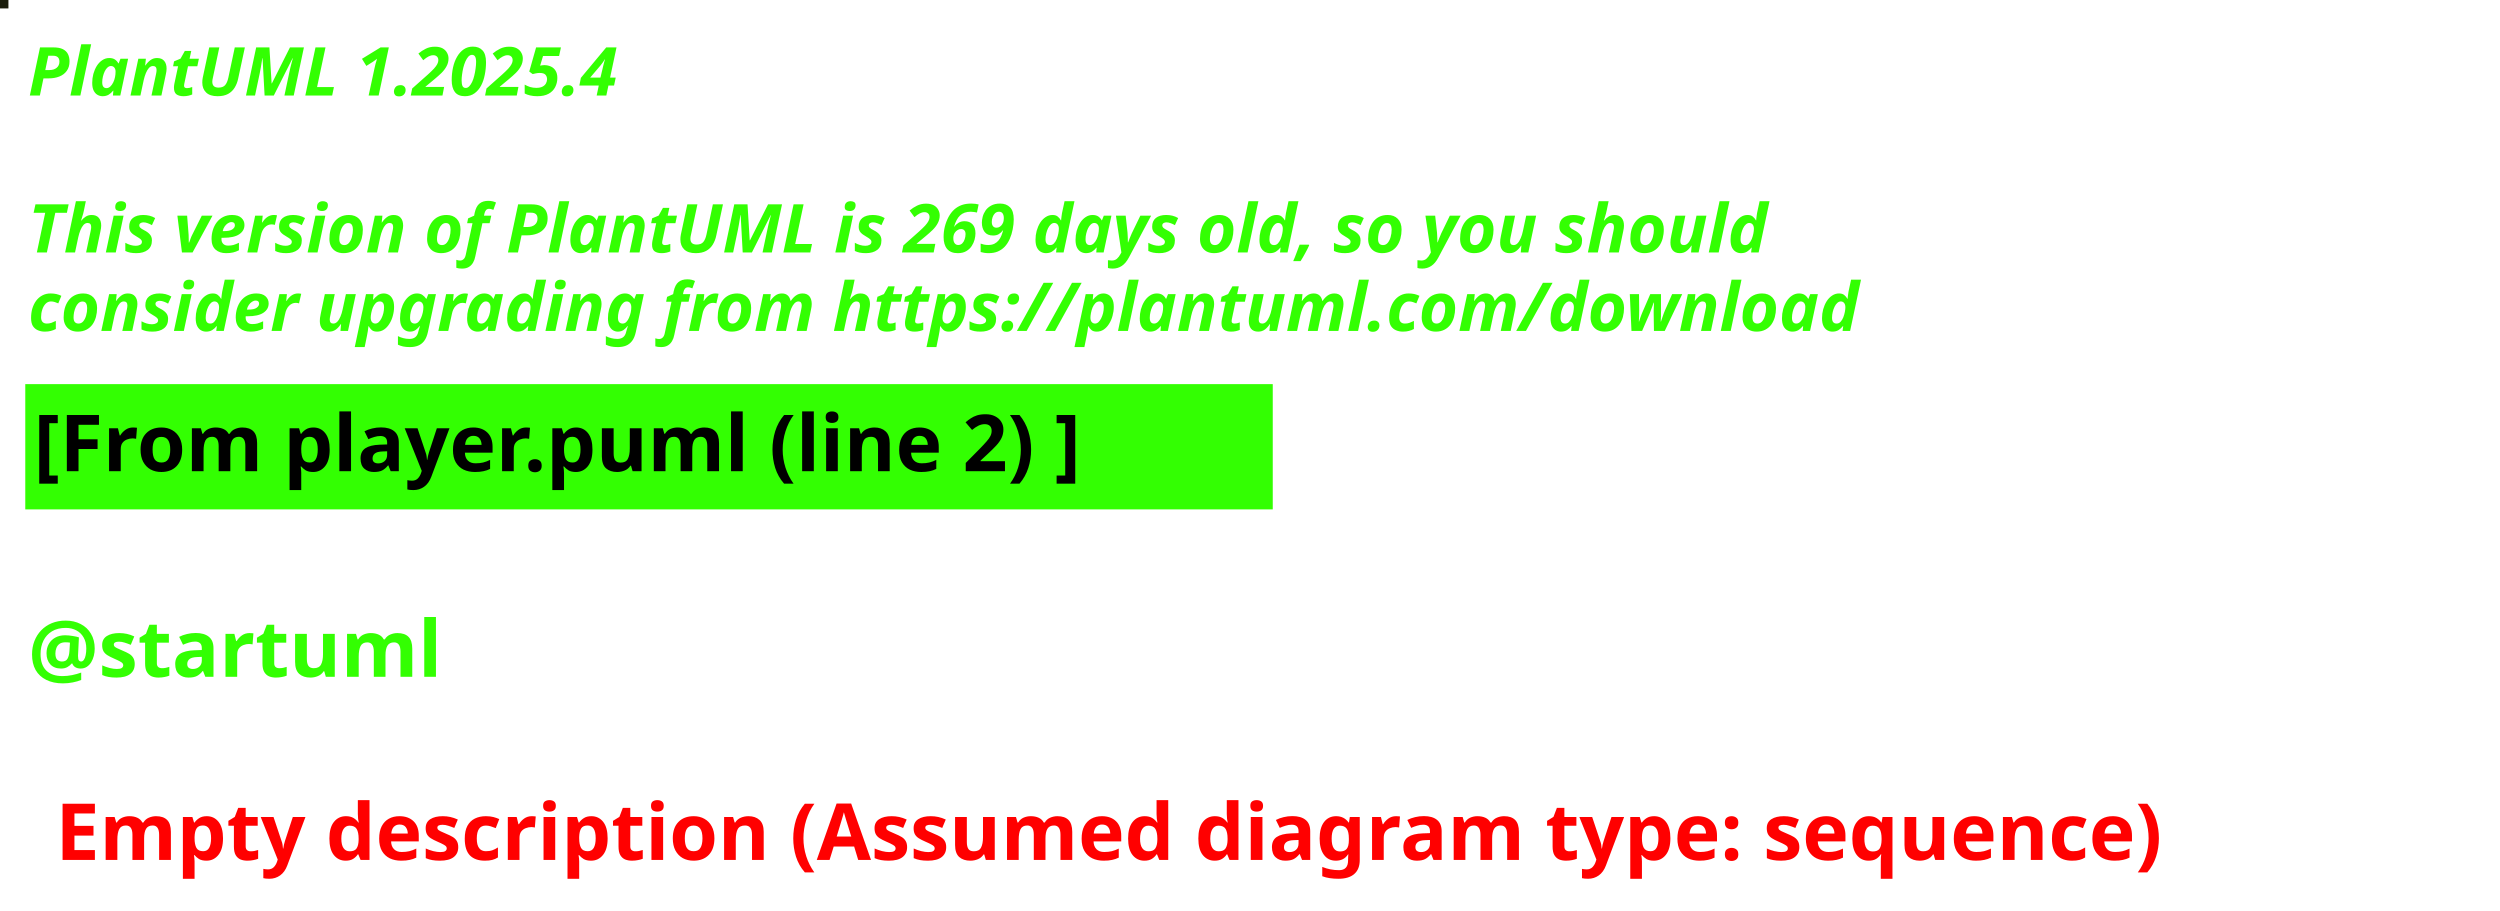
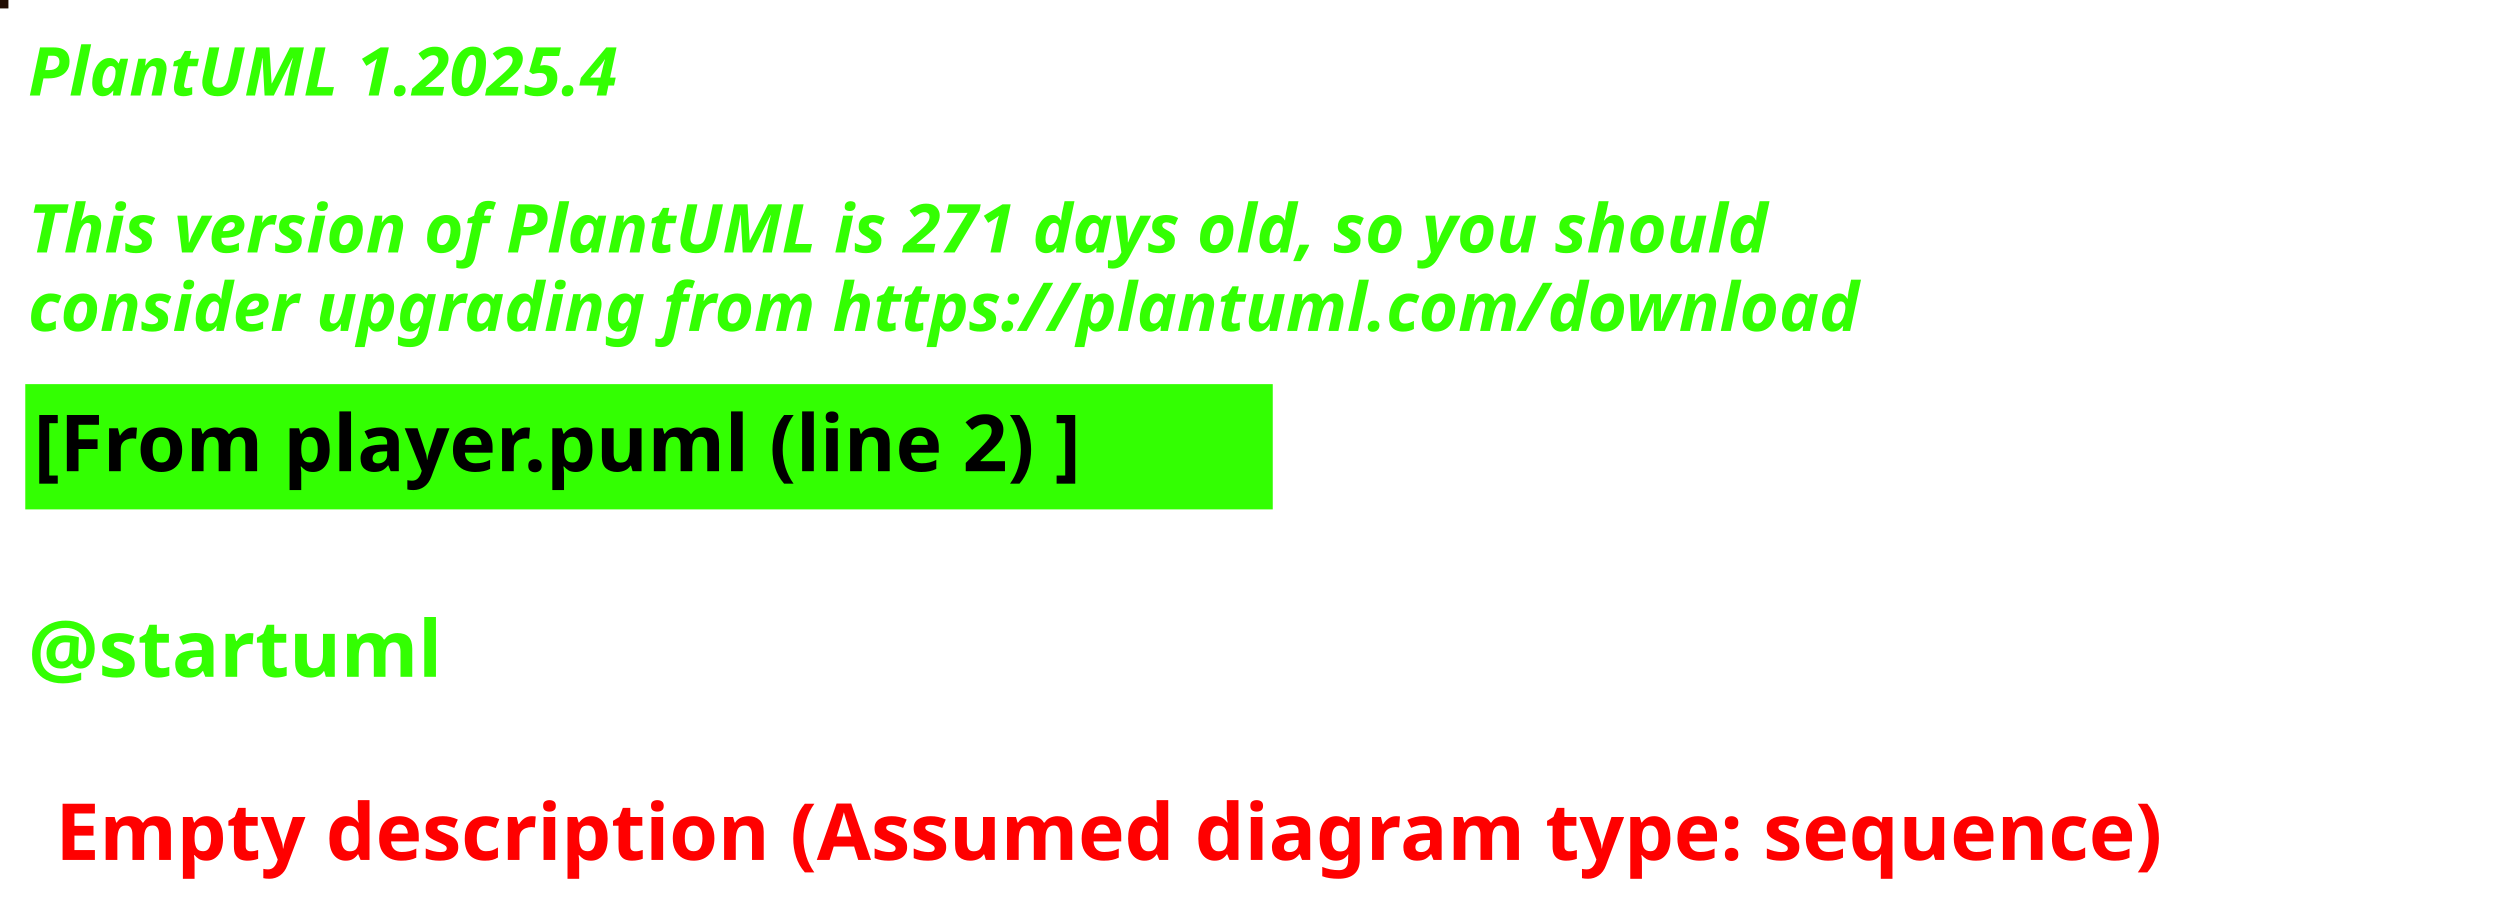
<svg xmlns="http://www.w3.org/2000/svg" contentStyleType="text/css" height="162px" preserveAspectRatio="none" style="width:445px;height:162px;background:#000000;" version="1.1" viewBox="0 0 445 162" width="445px" zoomAndPan="magnify">
  <defs />
  <g>
-     <rect fill="#1B1D0C" height="1" style="stroke:#1B1D0C;stroke-width:1;" width="1" x="0" y="0" />
+     <rect fill="#220E03" height="1" style="stroke:#220E03;stroke-width:1;" width="1" x="0" y="0" />
    <text fill="#33FF02" font-family="sans-serif" font-size="12" font-style="italic" font-weight="bold" lengthAdjust="spacing" textLength="128.01" x="5" y="17">PlantUML 1.2025.4</text>
    <text fill="#33FF02" font-family="sans-serif" font-size="12" font-style="italic" font-weight="bold" lengthAdjust="spacing" textLength="4.178" x="5" y="30.969"> </text>
-     <text fill="#33FF02" font-family="sans-serif" font-size="12" font-style="italic" font-weight="bold" lengthAdjust="spacing" textLength="376.4" x="5" y="44.938">This version of PlantUML is 269 days old, so you should</text>
+     <text fill="#33FF02" font-family="sans-serif" font-size="12" font-style="italic" font-weight="bold" lengthAdjust="spacing" textLength="376.4" x="5" y="44.938">This version of PlantUML is 271 days old, so you should</text>
    <text fill="#33FF02" font-family="sans-serif" font-size="12" font-style="italic" font-weight="bold" lengthAdjust="spacing" textLength="383.66" x="5" y="58.906">consider upgrading from https://plantuml.com/download</text>
    <rect fill="#33FF02" height="21.297" style="stroke:#33FF02;stroke-width:1;" width="221.051" x="5" y="68.875" />
    <text fill="#000000" font-family="sans-serif" font-size="14" font-weight="bold" lengthAdjust="spacing" textLength="219.051" x="6" y="83.875">[From player.puml (line 2) ]</text>
    <text fill="#33FF02" font-family="sans-serif" font-size="14" font-weight="bold" lengthAdjust="spacing" textLength="4.874" x="5" y="104.172"> </text>
    <text fill="#33FF02" font-family="sans-serif" font-size="14" font-weight="bold" lengthAdjust="spacing" textLength="81.423" x="5" y="120.469">@startuml</text>
    <text fill="#33FF02" font-family="sans-serif" font-size="14" font-weight="bold" lengthAdjust="spacing" text-decoration="wavy underline" textLength="4.874" x="5" y="136.766"> </text>
    <text fill="#FF0000" font-family="sans-serif" font-size="14" font-weight="bold" lengthAdjust="spacing" textLength="428.914" x="9.874" y="153.062">Empty description (Assumed diagram type: sequence)</text>
  </g>
</svg>
